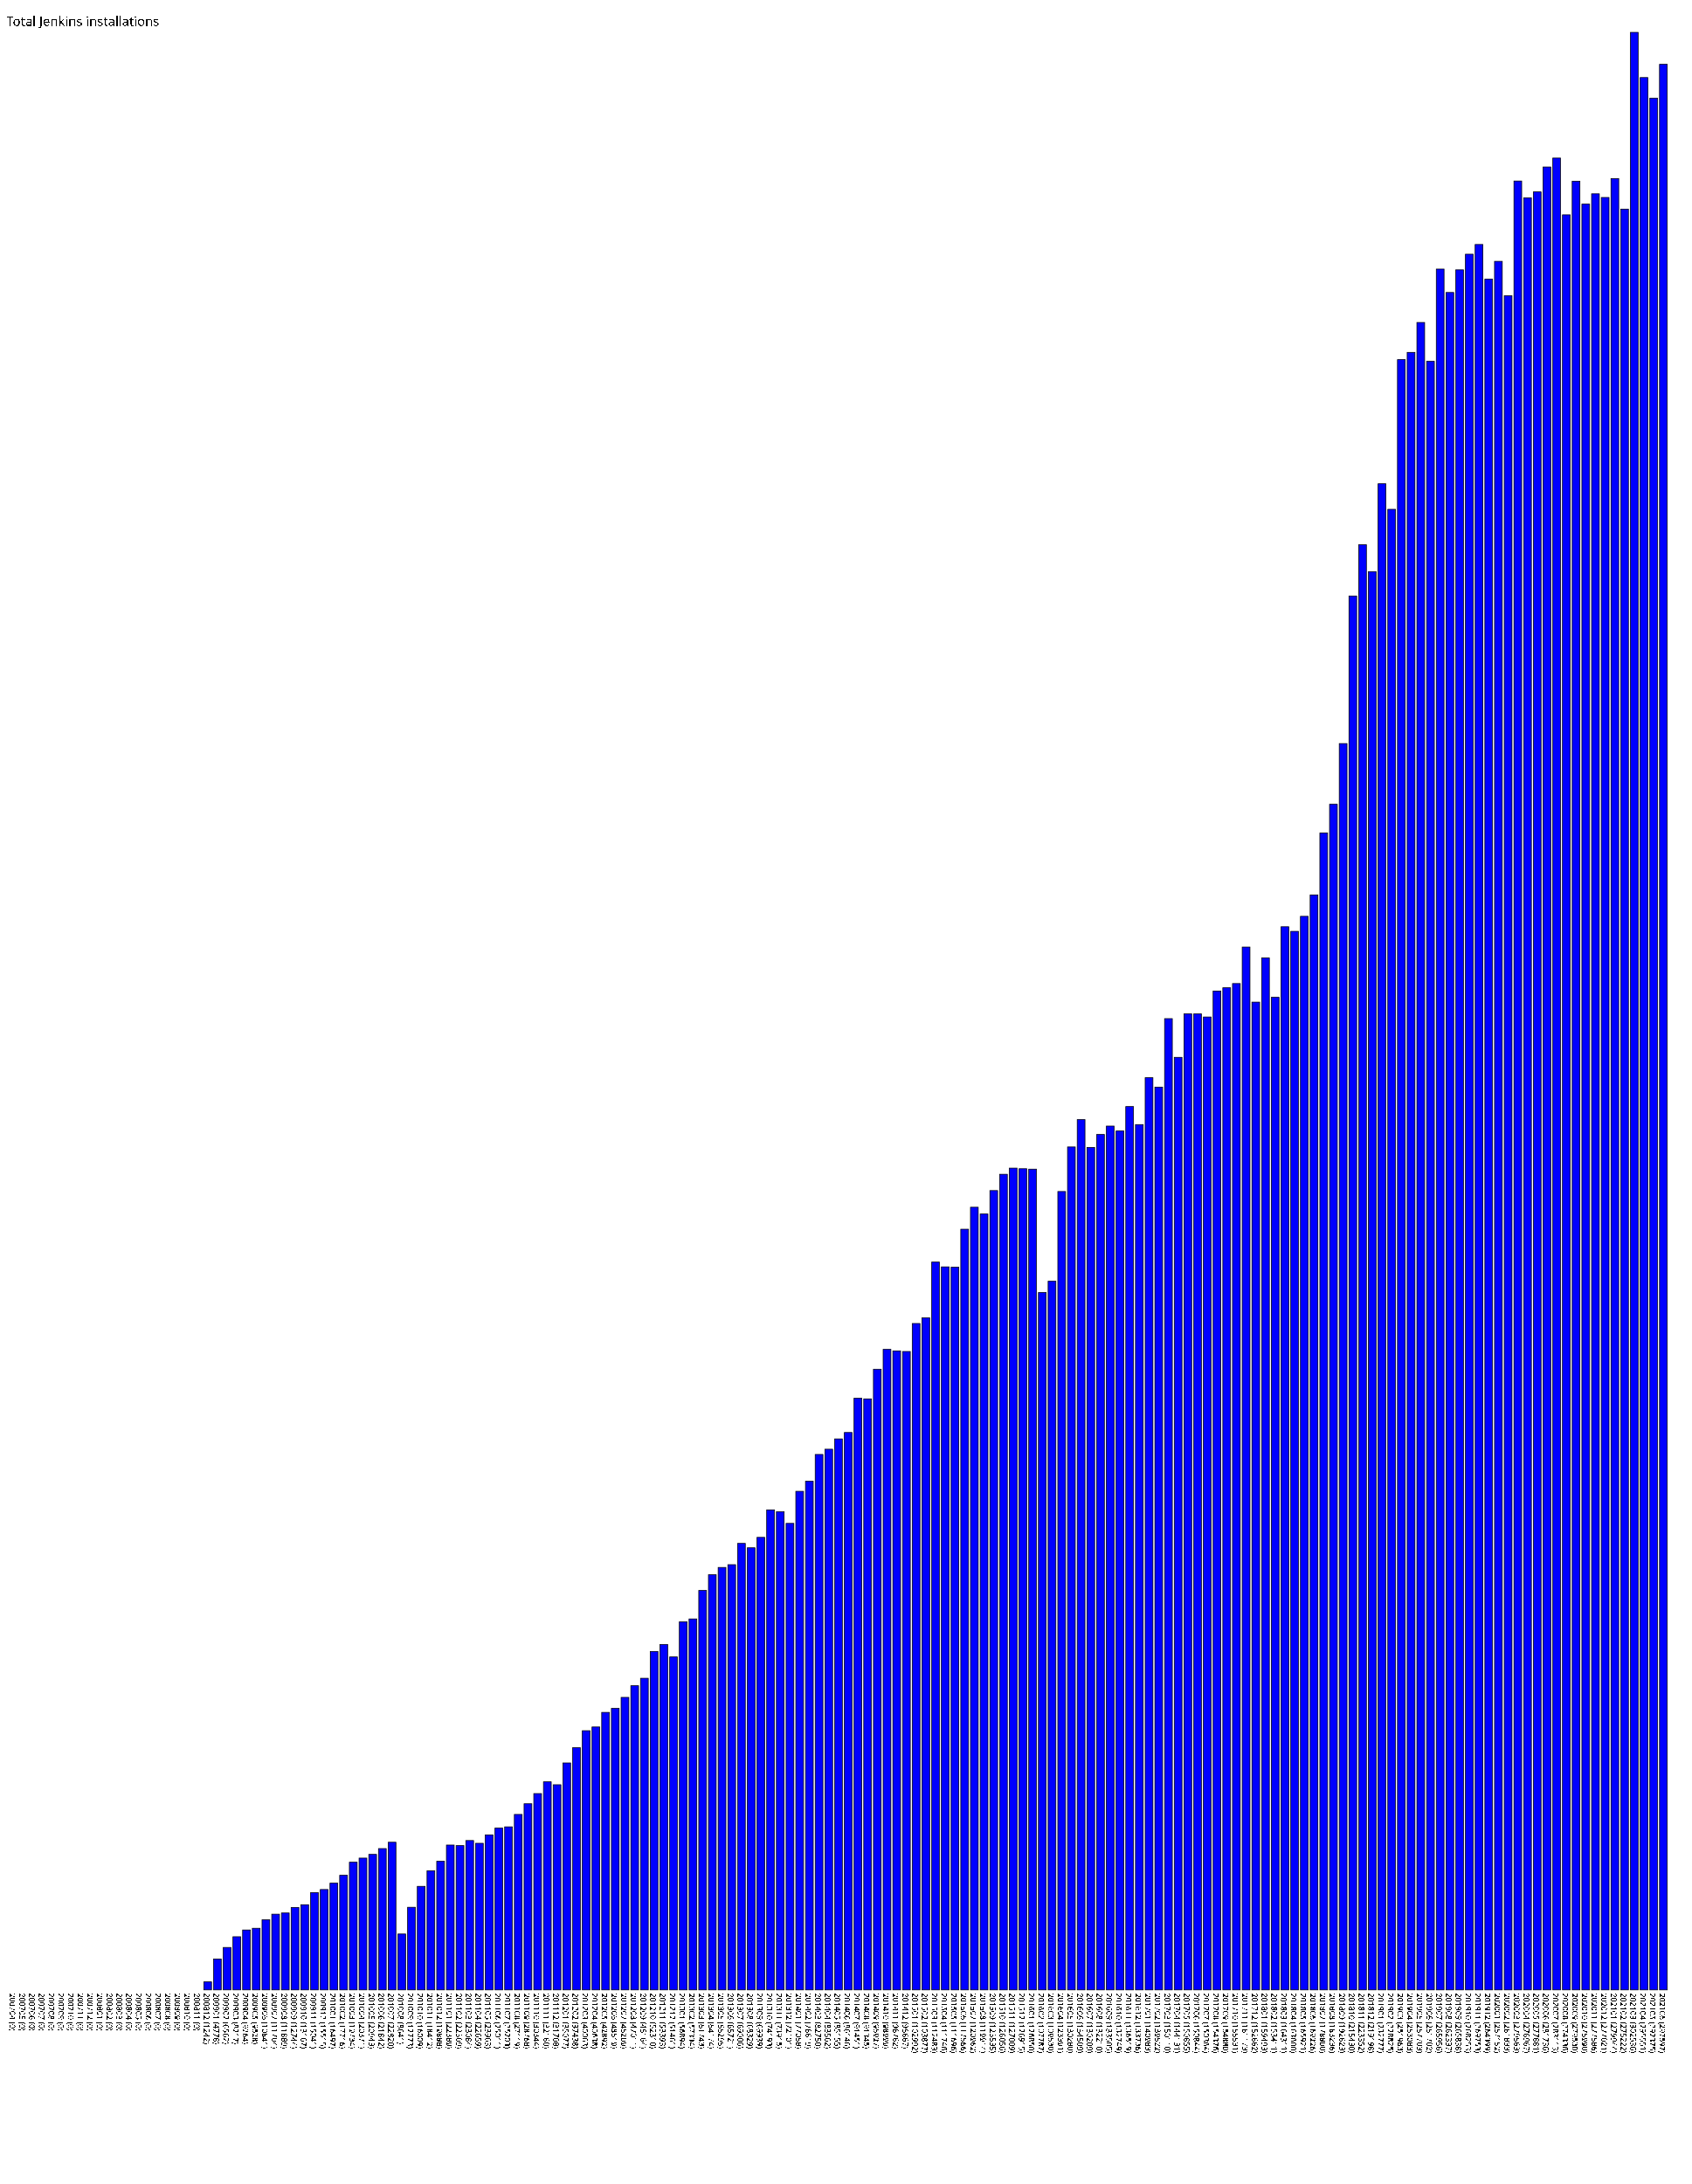
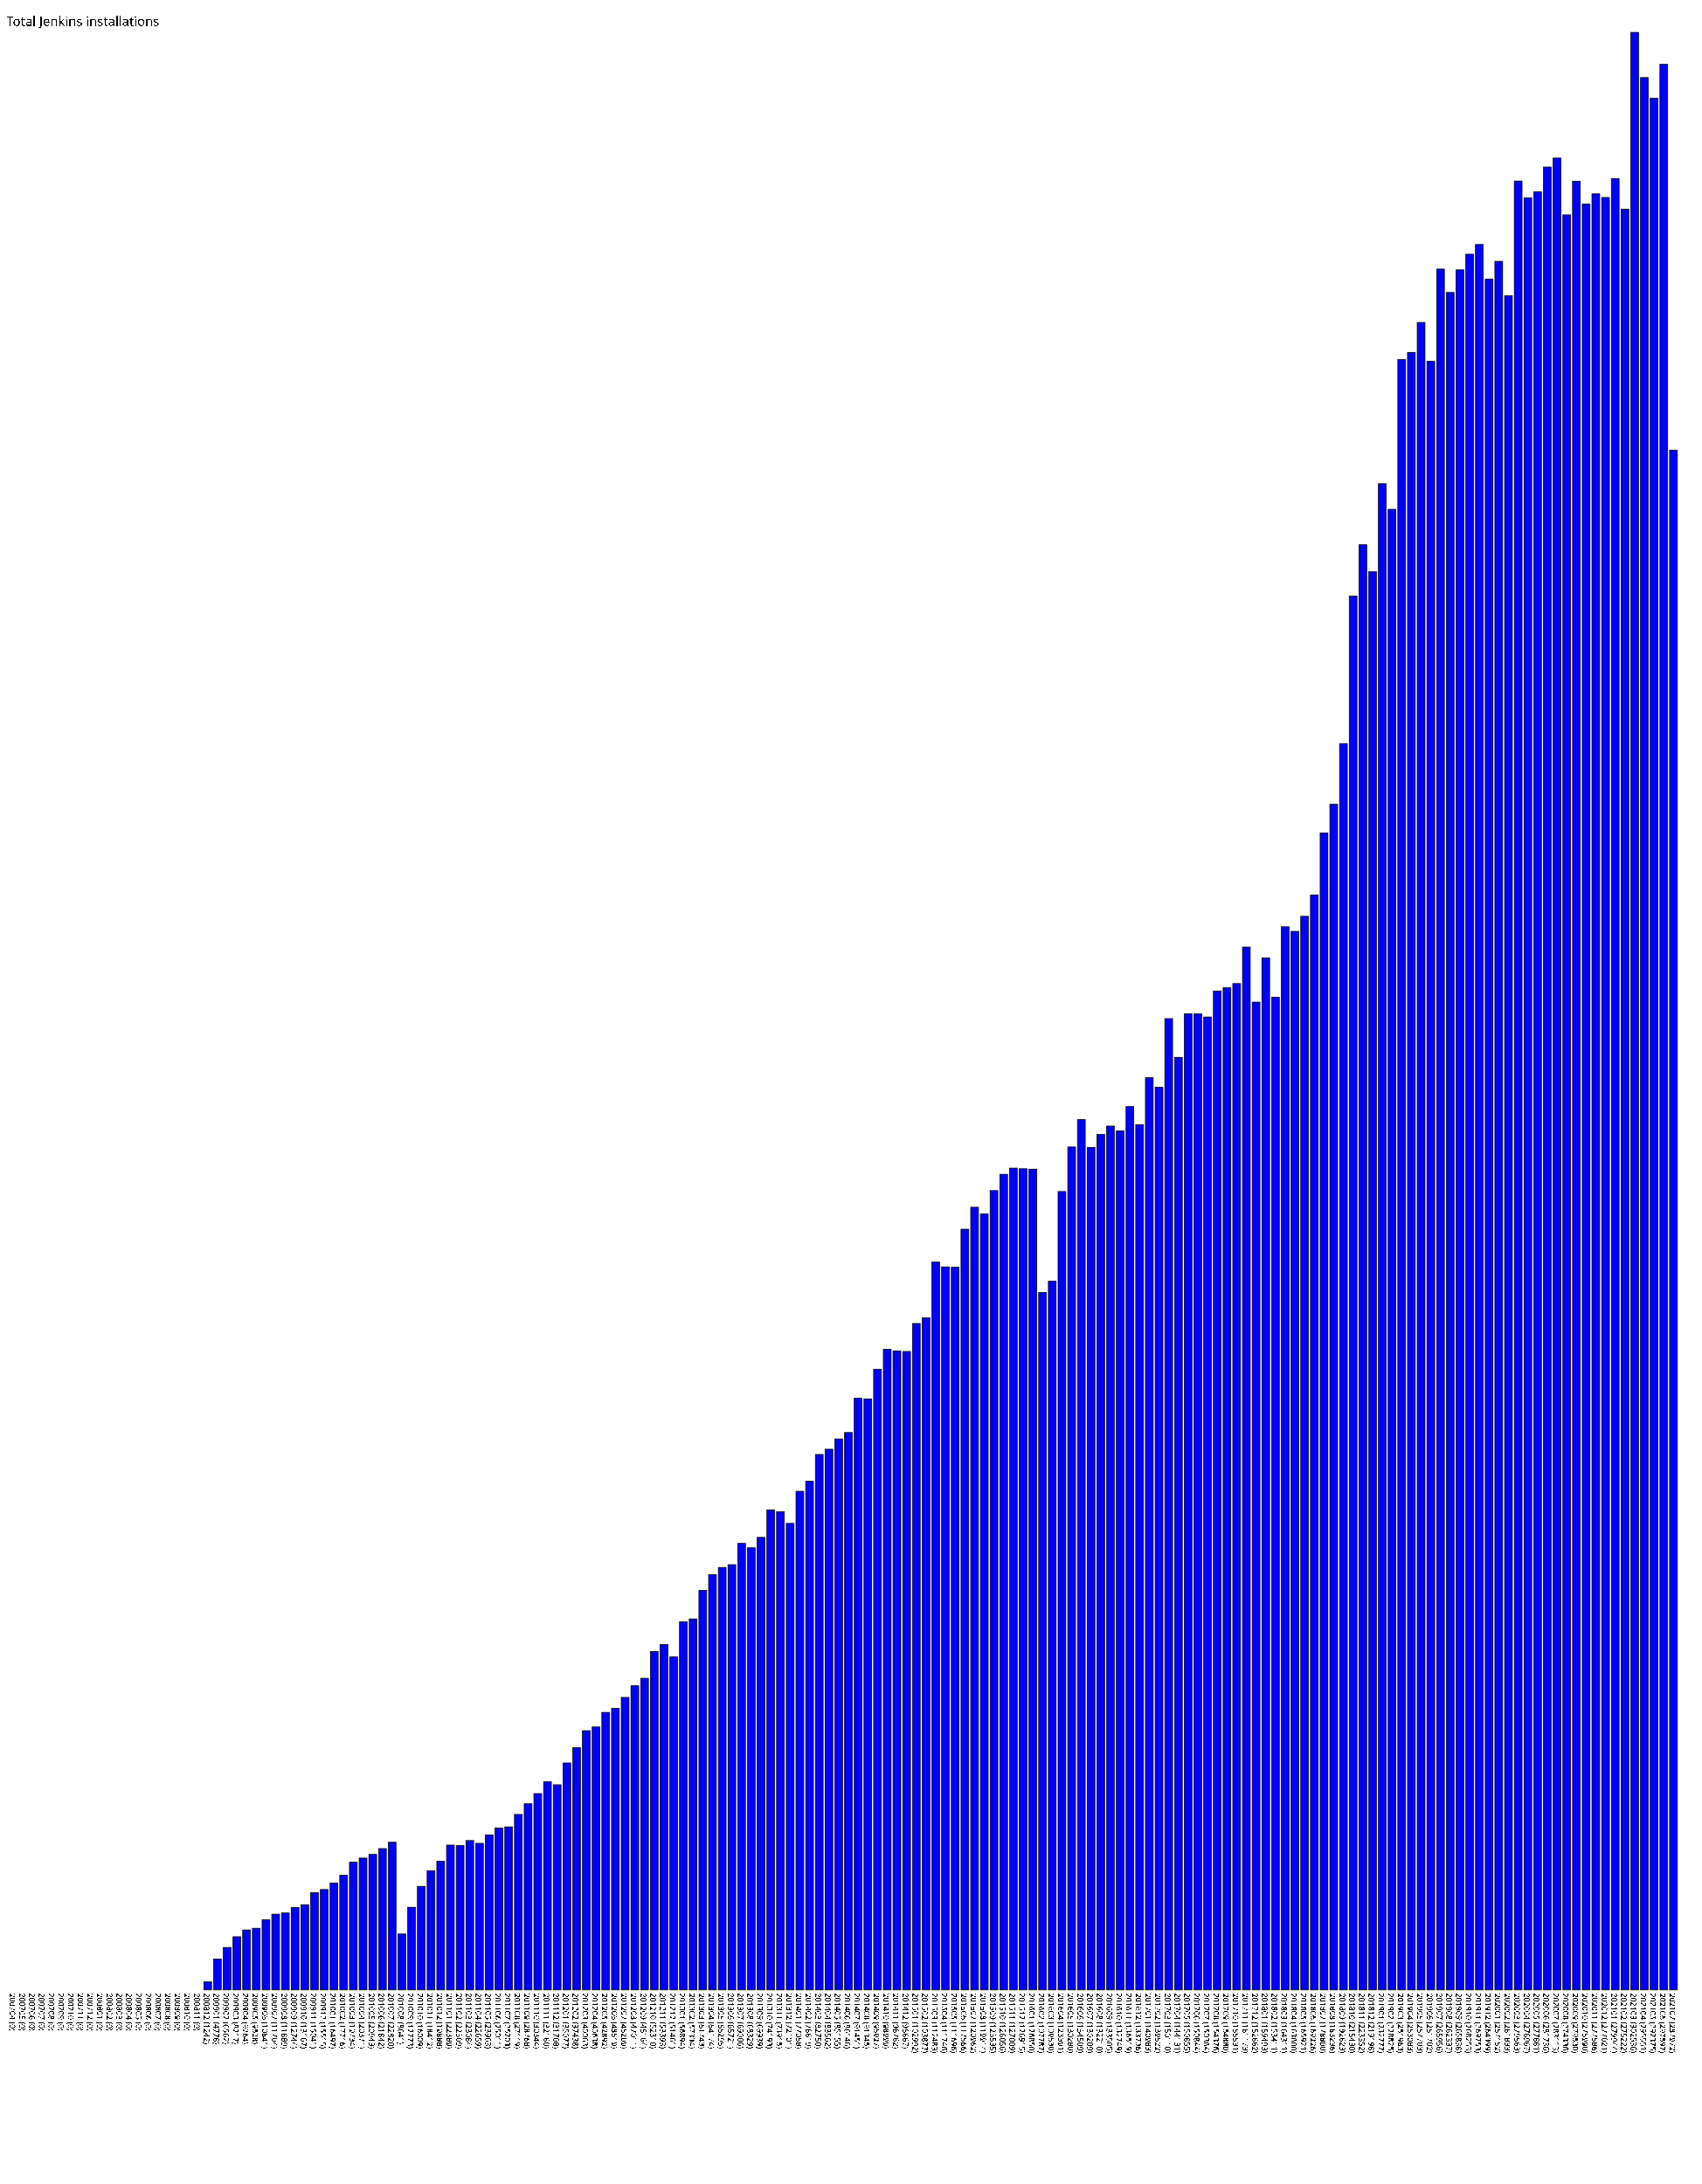
- <svg xmlns="http://www.w3.org/2000/svg" version="1.1" preserveAspectRatio="xMidYMid meet" viewBox="0 0 2615 3375.36">
+ <svg xmlns="http://www.w3.org/2000/svg" version="1.1" preserveAspectRatio="xMidYMid meet" viewBox="0 0 2630 3375.36">
  <rect fill="blue" height="0" stroke="black" width="12" x="15" y="3075.36" />
  <text x="15" y="3080.36" font-family="Tahoma" font-size="12" transform="rotate(90 15,3080.36)" text-rendering="optimizeSpeed" fill="#000000;">200704 (0)</text>
  <rect fill="blue" height="0" stroke="black" width="12" x="30" y="3075.36" />
  <text x="30" y="3080.36" font-family="Tahoma" font-size="12" transform="rotate(90 30,3080.36)" text-rendering="optimizeSpeed" fill="#000000;">200705 (0)</text>
  <rect fill="blue" height="0" stroke="black" width="12" x="45" y="3075.36" />
  <text x="45" y="3080.36" font-family="Tahoma" font-size="12" transform="rotate(90 45,3080.36)" text-rendering="optimizeSpeed" fill="#000000;">200706 (0)</text>
  <rect fill="blue" height="0" stroke="black" width="12" x="60" y="3075.36" />
  <text x="60" y="3080.36" font-family="Tahoma" font-size="12" transform="rotate(90 60,3080.36)" text-rendering="optimizeSpeed" fill="#000000;">200707 (0)</text>
  <rect fill="blue" height="0" stroke="black" width="12" x="75" y="3075.36" />
  <text x="75" y="3080.36" font-family="Tahoma" font-size="12" transform="rotate(90 75,3080.36)" text-rendering="optimizeSpeed" fill="#000000;">200708 (0)</text>
  <rect fill="blue" height="0" stroke="black" width="12" x="90" y="3075.36" />
  <text x="90" y="3080.36" font-family="Tahoma" font-size="12" transform="rotate(90 90,3080.36)" text-rendering="optimizeSpeed" fill="#000000;">200709 (0)</text>
  <rect fill="blue" height="0" stroke="black" width="12" x="105" y="3075.36" />
  <text x="105" y="3080.36" font-family="Tahoma" font-size="12" transform="rotate(90 105,3080.36)" text-rendering="optimizeSpeed" fill="#000000;">200710 (0)</text>
  <rect fill="blue" height="0" stroke="black" width="12" x="120" y="3075.36" />
  <text x="120" y="3080.36" font-family="Tahoma" font-size="12" transform="rotate(90 120,3080.36)" text-rendering="optimizeSpeed" fill="#000000;">200711 (0)</text>
  <rect fill="blue" height="0" stroke="black" width="12" x="135" y="3075.36" />
  <text x="135" y="3080.36" font-family="Tahoma" font-size="12" transform="rotate(90 135,3080.36)" text-rendering="optimizeSpeed" fill="#000000;">200712 (0)</text>
  <rect fill="blue" height="0" stroke="black" width="12" x="150" y="3075.36" />
  <text x="150" y="3080.36" font-family="Tahoma" font-size="12" transform="rotate(90 150,3080.36)" text-rendering="optimizeSpeed" fill="#000000;">200801 (0)</text>
  <rect fill="blue" height="0" stroke="black" width="12" x="165" y="3075.36" />
  <text x="165" y="3080.36" font-family="Tahoma" font-size="12" transform="rotate(90 165,3080.36)" text-rendering="optimizeSpeed" fill="#000000;">200802 (0)</text>
  <rect fill="blue" height="0" stroke="black" width="12" x="180" y="3075.36" />
  <text x="180" y="3080.36" font-family="Tahoma" font-size="12" transform="rotate(90 180,3080.36)" text-rendering="optimizeSpeed" fill="#000000;">200803 (0)</text>
  <rect fill="blue" height="0" stroke="black" width="12" x="195" y="3075.36" />
  <text x="195" y="3080.36" font-family="Tahoma" font-size="12" transform="rotate(90 195,3080.36)" text-rendering="optimizeSpeed" fill="#000000;">200804 (0)</text>
  <rect fill="blue" height="0" stroke="black" width="12" x="210" y="3075.36" />
  <text x="210" y="3080.36" font-family="Tahoma" font-size="12" transform="rotate(90 210,3080.36)" text-rendering="optimizeSpeed" fill="#000000;">200805 (0)</text>
  <rect fill="blue" height="0" stroke="black" width="12" x="225" y="3075.36" />
  <text x="225" y="3080.36" font-family="Tahoma" font-size="12" transform="rotate(90 225,3080.36)" text-rendering="optimizeSpeed" fill="#000000;">200806 (0)</text>
  <rect fill="blue" height="0" stroke="black" width="12" x="240" y="3075.36" />
  <text x="240" y="3080.36" font-family="Tahoma" font-size="12" transform="rotate(90 240,3080.36)" text-rendering="optimizeSpeed" fill="#000000;">200807 (0)</text>
  <rect fill="blue" height="0" stroke="black" width="12" x="255" y="3075.36" />
  <text x="255" y="3080.36" font-family="Tahoma" font-size="12" transform="rotate(90 255,3080.36)" text-rendering="optimizeSpeed" fill="#000000;">200808 (0)</text>
  <rect fill="blue" height="0" stroke="black" width="12" x="270" y="3075.36" />
  <text x="270" y="3080.36" font-family="Tahoma" font-size="12" transform="rotate(90 270,3080.36)" text-rendering="optimizeSpeed" fill="#000000;">200809 (0)</text>
  <rect fill="blue" height="0" stroke="black" width="12" x="285" y="3075.36" />
  <text x="285" y="3080.36" font-family="Tahoma" font-size="12" transform="rotate(90 285,3080.36)" text-rendering="optimizeSpeed" fill="#000000;">200810 (0)</text>
  <rect fill="blue" height="0" stroke="black" width="12" x="300" y="3075.36" />
  <text x="300" y="3080.36" font-family="Tahoma" font-size="12" transform="rotate(90 300,3080.36)" text-rendering="optimizeSpeed" fill="#000000;">200811 (0)</text>
  <rect fill="blue" height="12.42" stroke="black" width="12" x="315" y="3062.94" />
  <text x="315" y="3080.36" font-family="Tahoma" font-size="12" transform="rotate(90 315,3080.36)" text-rendering="optimizeSpeed" fill="#000000;">200812 (1242)</text>
  <rect fill="blue" height="47.78" stroke="black" width="12" x="330" y="3027.58" />
  <text x="330" y="3080.36" font-family="Tahoma" font-size="12" transform="rotate(90 330,3080.36)" text-rendering="optimizeSpeed" fill="#000000;">200901 (4778)</text>
  <rect fill="blue" height="65.62" stroke="black" width="12" x="345" y="3009.74" />
  <text x="345" y="3080.36" font-family="Tahoma" font-size="12" transform="rotate(90 345,3080.36)" text-rendering="optimizeSpeed" fill="#000000;">200902 (6562)</text>
  <rect fill="blue" height="82.17" stroke="black" width="12" x="360" y="2993.19" />
  <text x="360" y="3080.36" font-family="Tahoma" font-size="12" transform="rotate(90 360,3080.36)" text-rendering="optimizeSpeed" fill="#000000;">200903 (8217)</text>
  <rect fill="blue" height="92.64" stroke="black" width="12" x="375" y="2982.72" />
  <text x="375" y="3080.36" font-family="Tahoma" font-size="12" transform="rotate(90 375,3080.36)" text-rendering="optimizeSpeed" fill="#000000;">200904 (9264)</text>
  <rect fill="blue" height="95.28" stroke="black" width="12" x="390" y="2980.08" />
  <text x="390" y="3080.36" font-family="Tahoma" font-size="12" transform="rotate(90 390,3080.36)" text-rendering="optimizeSpeed" fill="#000000;">200905 (9528)</text>
  <rect fill="blue" height="108.41" stroke="black" width="12" x="405" y="2966.95" />
  <text x="405" y="3080.36" font-family="Tahoma" font-size="12" transform="rotate(90 405,3080.36)" text-rendering="optimizeSpeed" fill="#000000;">200906 (10841)</text>
  <rect fill="blue" height="117.04" stroke="black" width="12" x="420" y="2958.32" />
  <text x="420" y="3080.36" font-family="Tahoma" font-size="12" transform="rotate(90 420,3080.36)" text-rendering="optimizeSpeed" fill="#000000;">200907 (11704)</text>
  <rect fill="blue" height="118.89" stroke="black" width="12" x="435" y="2956.47" />
  <text x="435" y="3080.36" font-family="Tahoma" font-size="12" transform="rotate(90 435,3080.36)" text-rendering="optimizeSpeed" fill="#000000;">200908 (11889)</text>
  <rect fill="blue" height="127.44" stroke="black" width="12" x="450" y="2947.92" />
  <text x="450" y="3080.36" font-family="Tahoma" font-size="12" transform="rotate(90 450,3080.36)" text-rendering="optimizeSpeed" fill="#000000;">200909 (12744)</text>
  <rect fill="blue" height="131.67" stroke="black" width="12" x="465" y="2943.69" />
  <text x="465" y="3080.36" font-family="Tahoma" font-size="12" transform="rotate(90 465,3080.36)" text-rendering="optimizeSpeed" fill="#000000;">200910 (13167)</text>
  <rect fill="blue" height="150.41" stroke="black" width="12" x="480" y="2924.95" />
  <text x="480" y="3080.36" font-family="Tahoma" font-size="12" transform="rotate(90 480,3080.36)" text-rendering="optimizeSpeed" fill="#000000;">200911 (15041)</text>
  <rect fill="blue" height="155.15" stroke="black" width="12" x="495" y="2920.21" />
  <text x="495" y="3080.36" font-family="Tahoma" font-size="12" transform="rotate(90 495,3080.36)" text-rendering="optimizeSpeed" fill="#000000;">200912 (15515)</text>
  <rect fill="blue" height="164.97" stroke="black" width="12" x="510" y="2910.39" />
  <text x="510" y="3080.36" font-family="Tahoma" font-size="12" transform="rotate(90 510,3080.36)" text-rendering="optimizeSpeed" fill="#000000;">201001 (16497)</text>
  <rect fill="blue" height="177.16" stroke="black" width="12" x="525" y="2898.20" />
  <text x="525" y="3080.36" font-family="Tahoma" font-size="12" transform="rotate(90 525,3080.36)" text-rendering="optimizeSpeed" fill="#000000;">201002 (17716)</text>
  <rect fill="blue" height="197.34" stroke="black" width="12" x="540" y="2878.02" />
  <text x="540" y="3080.36" font-family="Tahoma" font-size="12" transform="rotate(90 540,3080.36)" text-rendering="optimizeSpeed" fill="#000000;">201003 (19734)</text>
  <rect fill="blue" height="203.71" stroke="black" width="12" x="555" y="2871.65" />
  <text x="555" y="3080.36" font-family="Tahoma" font-size="12" transform="rotate(90 555,3080.36)" text-rendering="optimizeSpeed" fill="#000000;">201004 (20371)</text>
  <rect fill="blue" height="209.43" stroke="black" width="12" x="570" y="2865.93" />
  <text x="570" y="3080.36" font-family="Tahoma" font-size="12" transform="rotate(90 570,3080.36)" text-rendering="optimizeSpeed" fill="#000000;">201005 (20943)</text>
  <rect fill="blue" height="218.42" stroke="black" width="12" x="585" y="2856.94" />
  <text x="585" y="3080.36" font-family="Tahoma" font-size="12" transform="rotate(90 585,3080.36)" text-rendering="optimizeSpeed" fill="#000000;">201006 (21842)</text>
  <rect fill="blue" height="228.2" stroke="black" width="12" x="600" y="2847.16" />
  <text x="600" y="3080.36" font-family="Tahoma" font-size="12" transform="rotate(90 600,3080.36)" text-rendering="optimizeSpeed" fill="#000000;">201007 (22820)</text>
  <rect fill="blue" height="86.41" stroke="black" width="12" x="615" y="2988.95" />
  <text x="615" y="3080.36" font-family="Tahoma" font-size="12" transform="rotate(90 615,3080.36)" text-rendering="optimizeSpeed" fill="#000000;">201008 (8641)</text>
  <rect fill="blue" height="127.73" stroke="black" width="12" x="630" y="2947.63" />
  <text x="630" y="3080.36" font-family="Tahoma" font-size="12" transform="rotate(90 630,3080.36)" text-rendering="optimizeSpeed" fill="#000000;">201009 (12773)</text>
  <rect fill="blue" height="160.09" stroke="black" width="12" x="645" y="2915.27" />
  <text x="645" y="3080.36" font-family="Tahoma" font-size="12" transform="rotate(90 645,3080.36)" text-rendering="optimizeSpeed" fill="#000000;">201010 (16009)</text>
  <rect fill="blue" height="184.12" stroke="black" width="12" x="660" y="2891.24" />
  <text x="660" y="3080.36" font-family="Tahoma" font-size="12" transform="rotate(90 660,3080.36)" text-rendering="optimizeSpeed" fill="#000000;">201011 (18412)</text>
  <rect fill="blue" height="198.88" stroke="black" width="12" x="675" y="2876.48" />
  <text x="675" y="3080.36" font-family="Tahoma" font-size="12" transform="rotate(90 675,3080.36)" text-rendering="optimizeSpeed" fill="#000000;">201012 (19888)</text>
  <rect fill="blue" height="223.89" stroke="black" width="12" x="690" y="2851.47" />
  <text x="690" y="3080.36" font-family="Tahoma" font-size="12" transform="rotate(90 690,3080.36)" text-rendering="optimizeSpeed" fill="#000000;">201101 (22389)</text>
  <rect fill="blue" height="223.09" stroke="black" width="12" x="705" y="2852.27" />
  <text x="705" y="3080.36" font-family="Tahoma" font-size="12" transform="rotate(90 705,3080.36)" text-rendering="optimizeSpeed" fill="#000000;">201102 (22309)</text>
  <rect fill="blue" height="230.84" stroke="black" width="12" x="720" y="2844.52" />
  <text x="720" y="3080.36" font-family="Tahoma" font-size="12" transform="rotate(90 720,3080.36)" text-rendering="optimizeSpeed" fill="#000000;">201103 (23084)</text>
  <rect fill="blue" height="226.59" stroke="black" width="12" x="735" y="2848.77" />
  <text x="735" y="3080.36" font-family="Tahoma" font-size="12" transform="rotate(90 735,3080.36)" text-rendering="optimizeSpeed" fill="#000000;">201104 (22659)</text>
  <rect fill="blue" height="239.63" stroke="black" width="12" x="750" y="2835.73" />
  <text x="750" y="3080.36" font-family="Tahoma" font-size="12" transform="rotate(90 750,3080.36)" text-rendering="optimizeSpeed" fill="#000000;">201105 (23963)</text>
  <rect fill="blue" height="250.11" stroke="black" width="12" x="765" y="2825.25" />
  <text x="765" y="3080.36" font-family="Tahoma" font-size="12" transform="rotate(90 765,3080.36)" text-rendering="optimizeSpeed" fill="#000000;">201106 (25011)</text>
  <rect fill="blue" height="252.03" stroke="black" width="12" x="780" y="2823.33" />
  <text x="780" y="3080.36" font-family="Tahoma" font-size="12" transform="rotate(90 780,3080.36)" text-rendering="optimizeSpeed" fill="#000000;">201107 (25203)</text>
  <rect fill="blue" height="271.19" stroke="black" width="12" x="795" y="2804.17" />
  <text x="795" y="3080.36" font-family="Tahoma" font-size="12" transform="rotate(90 795,3080.36)" text-rendering="optimizeSpeed" fill="#000000;">201108 (27119)</text>
  <rect fill="blue" height="287.68" stroke="black" width="12" x="810" y="2787.68" />
  <text x="810" y="3080.36" font-family="Tahoma" font-size="12" transform="rotate(90 810,3080.36)" text-rendering="optimizeSpeed" fill="#000000;">201109 (28768)</text>
  <rect fill="blue" height="303.44" stroke="black" width="12" x="825" y="2771.92" />
  <text x="825" y="3080.36" font-family="Tahoma" font-size="12" transform="rotate(90 825,3080.36)" text-rendering="optimizeSpeed" fill="#000000;">201110 (30344)</text>
  <rect fill="blue" height="321.6" stroke="black" width="12" x="840" y="2753.76" />
  <text x="840" y="3080.36" font-family="Tahoma" font-size="12" transform="rotate(90 840,3080.36)" text-rendering="optimizeSpeed" fill="#000000;">201111 (32160)</text>
  <rect fill="blue" height="317.08" stroke="black" width="12" x="855" y="2758.28" />
  <text x="855" y="3080.36" font-family="Tahoma" font-size="12" transform="rotate(90 855,3080.36)" text-rendering="optimizeSpeed" fill="#000000;">201112 (31708)</text>
  <rect fill="blue" height="350.77" stroke="black" width="12" x="870" y="2724.59" />
  <text x="870" y="3080.36" font-family="Tahoma" font-size="12" transform="rotate(90 870,3080.36)" text-rendering="optimizeSpeed" fill="#000000;">201201 (35077)</text>
  <rect fill="blue" height="374.38" stroke="black" width="12" x="885" y="2700.98" />
  <text x="885" y="3080.36" font-family="Tahoma" font-size="12" transform="rotate(90 885,3080.36)" text-rendering="optimizeSpeed" fill="#000000;">201202 (37438)</text>
  <rect fill="blue" height="400.63" stroke="black" width="12" x="900" y="2674.73" />
  <text x="900" y="3080.36" font-family="Tahoma" font-size="12" transform="rotate(90 900,3080.36)" text-rendering="optimizeSpeed" fill="#000000;">201203 (40063)</text>
  <rect fill="blue" height="406.38" stroke="black" width="12" x="915" y="2668.98" />
  <text x="915" y="3080.36" font-family="Tahoma" font-size="12" transform="rotate(90 915,3080.36)" text-rendering="optimizeSpeed" fill="#000000;">201204 (40638)</text>
  <rect fill="blue" height="428.92" stroke="black" width="12" x="930" y="2646.44" />
  <text x="930" y="3080.36" font-family="Tahoma" font-size="12" transform="rotate(90 930,3080.36)" text-rendering="optimizeSpeed" fill="#000000;">201205 (42892)</text>
  <rect fill="blue" height="435.19" stroke="black" width="12" x="945" y="2640.17" />
  <text x="945" y="3080.36" font-family="Tahoma" font-size="12" transform="rotate(90 945,3080.36)" text-rendering="optimizeSpeed" fill="#000000;">201206 (43519)</text>
  <rect fill="blue" height="452.09" stroke="black" width="12" x="960" y="2623.27" />
  <text x="960" y="3080.36" font-family="Tahoma" font-size="12" transform="rotate(90 960,3080.36)" text-rendering="optimizeSpeed" fill="#000000;">201207 (45209)</text>
  <rect fill="blue" height="470.11" stroke="black" width="12" x="975" y="2605.25" />
  <text x="975" y="3080.36" font-family="Tahoma" font-size="12" transform="rotate(90 975,3080.36)" text-rendering="optimizeSpeed" fill="#000000;">201208 (47011)</text>
  <rect fill="blue" height="481.64" stroke="black" width="12" x="990" y="2593.72" />
  <text x="990" y="3080.36" font-family="Tahoma" font-size="12" transform="rotate(90 990,3080.36)" text-rendering="optimizeSpeed" fill="#000000;">201209 (48164)</text>
  <rect fill="blue" height="523.1" stroke="black" width="12" x="1005" y="2552.26" />
  <text x="1005" y="3080.36" font-family="Tahoma" font-size="12" transform="rotate(90 1005,3080.36)" text-rendering="optimizeSpeed" fill="#000000;">201210 (52310)</text>
  <rect fill="blue" height="533.93" stroke="black" width="12" x="1020" y="2541.43" />
  <text x="1020" y="3080.36" font-family="Tahoma" font-size="12" transform="rotate(90 1020,3080.36)" text-rendering="optimizeSpeed" fill="#000000;">201211 (53393)</text>
  <rect fill="blue" height="514.61" stroke="black" width="12" x="1035" y="2560.75" />
  <text x="1035" y="3080.36" font-family="Tahoma" font-size="12" transform="rotate(90 1035,3080.36)" text-rendering="optimizeSpeed" fill="#000000;">201212 (51461)</text>
  <rect fill="blue" height="568.94" stroke="black" width="12" x="1050" y="2506.42" />
  <text x="1050" y="3080.36" font-family="Tahoma" font-size="12" transform="rotate(90 1050,3080.36)" text-rendering="optimizeSpeed" fill="#000000;">201301 (56894)</text>
  <rect fill="blue" height="573.34" stroke="black" width="12" x="1065" y="2502.02" />
  <text x="1065" y="3080.36" font-family="Tahoma" font-size="12" transform="rotate(90 1065,3080.36)" text-rendering="optimizeSpeed" fill="#000000;">201302 (57334)</text>
  <rect fill="blue" height="617.43" stroke="black" width="12" x="1080" y="2457.93" />
  <text x="1080" y="3080.36" font-family="Tahoma" font-size="12" transform="rotate(90 1080,3080.36)" text-rendering="optimizeSpeed" fill="#000000;">201303 (61743)</text>
  <rect fill="blue" height="641.74" stroke="black" width="12" x="1095" y="2433.62" />
  <text x="1095" y="3080.36" font-family="Tahoma" font-size="12" transform="rotate(90 1095,3080.36)" text-rendering="optimizeSpeed" fill="#000000;">201304 (64174)</text>
  <rect fill="blue" height="652.95" stroke="black" width="12" x="1110" y="2422.41" />
  <text x="1110" y="3080.36" font-family="Tahoma" font-size="12" transform="rotate(90 1110,3080.36)" text-rendering="optimizeSpeed" fill="#000000;">201305 (65295)</text>
  <rect fill="blue" height="657.21" stroke="black" width="12" x="1125" y="2418.15" />
  <text x="1125" y="3080.36" font-family="Tahoma" font-size="12" transform="rotate(90 1125,3080.36)" text-rendering="optimizeSpeed" fill="#000000;">201306 (65721)</text>
  <rect fill="blue" height="690.06" stroke="black" width="12" x="1140" y="2385.30" />
  <text x="1140" y="3080.36" font-family="Tahoma" font-size="12" transform="rotate(90 1140,3080.36)" text-rendering="optimizeSpeed" fill="#000000;">201307 (69006)</text>
  <rect fill="blue" height="683.29" stroke="black" width="12" x="1155" y="2392.07" />
  <text x="1155" y="3080.36" font-family="Tahoma" font-size="12" transform="rotate(90 1155,3080.36)" text-rendering="optimizeSpeed" fill="#000000;">201308 (68329)</text>
  <rect fill="blue" height="699.39" stroke="black" width="12" x="1170" y="2375.97" />
  <text x="1170" y="3080.36" font-family="Tahoma" font-size="12" transform="rotate(90 1170,3080.36)" text-rendering="optimizeSpeed" fill="#000000;">201309 (69939)</text>
  <rect fill="blue" height="741.93" stroke="black" width="12" x="1185" y="2333.43" />
  <text x="1185" y="3080.36" font-family="Tahoma" font-size="12" transform="rotate(90 1185,3080.36)" text-rendering="optimizeSpeed" fill="#000000;">201310 (74193)</text>
  <rect fill="blue" height="739.15" stroke="black" width="12" x="1200" y="2336.21" />
  <text x="1200" y="3080.36" font-family="Tahoma" font-size="12" transform="rotate(90 1200,3080.36)" text-rendering="optimizeSpeed" fill="#000000;">201311 (73915)</text>
  <rect fill="blue" height="721.01" stroke="black" width="12" x="1215" y="2354.35" />
  <text x="1215" y="3080.36" font-family="Tahoma" font-size="12" transform="rotate(90 1215,3080.36)" text-rendering="optimizeSpeed" fill="#000000;">201312 (72101)</text>
  <rect fill="blue" height="770.58" stroke="black" width="12" x="1230" y="2304.78" />
  <text x="1230" y="3080.36" font-family="Tahoma" font-size="12" transform="rotate(90 1230,3080.36)" text-rendering="optimizeSpeed" fill="#000000;">201401 (77058)</text>
  <rect fill="blue" height="786.19" stroke="black" width="12" x="1245" y="2289.17" />
  <text x="1245" y="3080.36" font-family="Tahoma" font-size="12" transform="rotate(90 1245,3080.36)" text-rendering="optimizeSpeed" fill="#000000;">201402 (78619)</text>
  <rect fill="blue" height="827.5" stroke="black" width="12" x="1260" y="2247.86" />
  <text x="1260" y="3080.36" font-family="Tahoma" font-size="12" transform="rotate(90 1260,3080.36)" text-rendering="optimizeSpeed" fill="#000000;">201403 (82750)</text>
  <rect fill="blue" height="835.62" stroke="black" width="12" x="1275" y="2239.74" />
  <text x="1275" y="3080.36" font-family="Tahoma" font-size="12" transform="rotate(90 1275,3080.36)" text-rendering="optimizeSpeed" fill="#000000;">201404 (83562)</text>
  <rect fill="blue" height="851.55" stroke="black" width="12" x="1290" y="2223.81" />
  <text x="1290" y="3080.36" font-family="Tahoma" font-size="12" transform="rotate(90 1290,3080.36)" text-rendering="optimizeSpeed" fill="#000000;">201405 (85155)</text>
  <rect fill="blue" height="861.46" stroke="black" width="12" x="1305" y="2213.90" />
  <text x="1305" y="3080.36" font-family="Tahoma" font-size="12" transform="rotate(90 1305,3080.36)" text-rendering="optimizeSpeed" fill="#000000;">201406 (86146)</text>
  <rect fill="blue" height="914.51" stroke="black" width="12" x="1320" y="2160.85" />
  <text x="1320" y="3080.36" font-family="Tahoma" font-size="12" transform="rotate(90 1320,3080.36)" text-rendering="optimizeSpeed" fill="#000000;">201407 (91451)</text>
  <rect fill="blue" height="913.45" stroke="black" width="12" x="1335" y="2161.91" />
  <text x="1335" y="3080.36" font-family="Tahoma" font-size="12" transform="rotate(90 1335,3080.36)" text-rendering="optimizeSpeed" fill="#000000;">201408 (91345)</text>
  <rect fill="blue" height="959.27" stroke="black" width="12" x="1350" y="2116.09" />
  <text x="1350" y="3080.36" font-family="Tahoma" font-size="12" transform="rotate(90 1350,3080.36)" text-rendering="optimizeSpeed" fill="#000000;">201409 (95927)</text>
  <rect fill="blue" height="989.99" stroke="black" width="12" x="1365" y="2085.37" />
  <text x="1365" y="3080.36" font-family="Tahoma" font-size="12" transform="rotate(90 1365,3080.36)" text-rendering="optimizeSpeed" fill="#000000;">201410 (98999)</text>
  <rect fill="blue" height="987.62" stroke="black" width="12" x="1380" y="2087.74" />
  <text x="1380" y="3080.36" font-family="Tahoma" font-size="12" transform="rotate(90 1380,3080.36)" text-rendering="optimizeSpeed" fill="#000000;">201411 (98762)</text>
  <rect fill="blue" height="986.67" stroke="black" width="12" x="1395" y="2088.69" />
  <text x="1395" y="3080.36" font-family="Tahoma" font-size="12" transform="rotate(90 1395,3080.36)" text-rendering="optimizeSpeed" fill="#000000;">201412 (98667)</text>
  <rect fill="blue" height="1029.92" stroke="black" width="12" x="1410" y="2045.44" />
  <text x="1410" y="3080.36" font-family="Tahoma" font-size="12" transform="rotate(90 1410,3080.36)" text-rendering="optimizeSpeed" fill="#000000;">201501 (102992)</text>
  <rect fill="blue" height="1038.77" stroke="black" width="12" x="1425" y="2036.59" />
  <text x="1425" y="3080.36" font-family="Tahoma" font-size="12" transform="rotate(90 1425,3080.36)" text-rendering="optimizeSpeed" fill="#000000;">201502 (103877)</text>
  <rect fill="blue" height="1124.83" stroke="black" width="12" x="1440" y="1950.53" />
  <text x="1440" y="3080.36" font-family="Tahoma" font-size="12" transform="rotate(90 1440,3080.36)" text-rendering="optimizeSpeed" fill="#000000;">201503 (112483)</text>
  <rect fill="blue" height="1117.46" stroke="black" width="12" x="1455" y="1957.90" />
  <text x="1455" y="3080.36" font-family="Tahoma" font-size="12" transform="rotate(90 1455,3080.36)" text-rendering="optimizeSpeed" fill="#000000;">201504 (111746)</text>
  <rect fill="blue" height="1116.96" stroke="black" width="12" x="1470" y="1958.40" />
  <text x="1470" y="3080.36" font-family="Tahoma" font-size="12" transform="rotate(90 1470,3080.36)" text-rendering="optimizeSpeed" fill="#000000;">201505 (111696)</text>
  <rect fill="blue" height="1175.66" stroke="black" width="12" x="1485" y="1899.70" />
  <text x="1485" y="3080.36" font-family="Tahoma" font-size="12" transform="rotate(90 1485,3080.36)" text-rendering="optimizeSpeed" fill="#000000;">201506 (117566)</text>
  <rect fill="blue" height="1209.62" stroke="black" width="12" x="1500" y="1865.74" />
  <text x="1500" y="3080.36" font-family="Tahoma" font-size="12" transform="rotate(90 1500,3080.36)" text-rendering="optimizeSpeed" fill="#000000;">201507 (120962)</text>
  <rect fill="blue" height="1199.14" stroke="black" width="12" x="1515" y="1876.22" />
  <text x="1515" y="3080.36" font-family="Tahoma" font-size="12" transform="rotate(90 1515,3080.36)" text-rendering="optimizeSpeed" fill="#000000;">201508 (119914)</text>
  <rect fill="blue" height="1235.35" stroke="black" width="12" x="1530" y="1840.01" />
  <text x="1530" y="3080.36" font-family="Tahoma" font-size="12" transform="rotate(90 1530,3080.36)" text-rendering="optimizeSpeed" fill="#000000;">201509 (123535)</text>
  <rect fill="blue" height="1260.56" stroke="black" width="12" x="1545" y="1814.80" />
  <text x="1545" y="3080.36" font-family="Tahoma" font-size="12" transform="rotate(90 1545,3080.36)" text-rendering="optimizeSpeed" fill="#000000;">201510 (126056)</text>
  <rect fill="blue" height="1270.09" stroke="black" width="12" x="1560" y="1805.27" />
  <text x="1560" y="3080.36" font-family="Tahoma" font-size="12" transform="rotate(90 1560,3080.36)" text-rendering="optimizeSpeed" fill="#000000;">201511 (127009)</text>
  <rect fill="blue" height="1269.15" stroke="black" width="12" x="1575" y="1806.21" />
  <text x="1575" y="3080.36" font-family="Tahoma" font-size="12" transform="rotate(90 1575,3080.36)" text-rendering="optimizeSpeed" fill="#000000;">201512 (126915)</text>
  <rect fill="blue" height="1268.5" stroke="black" width="12" x="1590" y="1806.86" />
  <text x="1590" y="3080.36" font-family="Tahoma" font-size="12" transform="rotate(90 1590,3080.36)" text-rendering="optimizeSpeed" fill="#000000;">201601 (126850)</text>
  <rect fill="blue" height="1077.87" stroke="black" width="12" x="1605" y="1997.49" />
  <text x="1605" y="3080.36" font-family="Tahoma" font-size="12" transform="rotate(90 1605,3080.36)" text-rendering="optimizeSpeed" fill="#000000;">201602 (107787)</text>
  <rect fill="blue" height="1095.3" stroke="black" width="12" x="1620" y="1980.06" />
  <text x="1620" y="3080.36" font-family="Tahoma" font-size="12" transform="rotate(90 1620,3080.36)" text-rendering="optimizeSpeed" fill="#000000;">201603 (109530)</text>
  <rect fill="blue" height="1233.91" stroke="black" width="12" x="1635" y="1841.45" />
  <text x="1635" y="3080.36" font-family="Tahoma" font-size="12" transform="rotate(90 1635,3080.36)" text-rendering="optimizeSpeed" fill="#000000;">201604 (123391)</text>
  <rect fill="blue" height="1302.8" stroke="black" width="12" x="1650" y="1772.56" />
  <text x="1650" y="3080.36" font-family="Tahoma" font-size="12" transform="rotate(90 1650,3080.36)" text-rendering="optimizeSpeed" fill="#000000;">201605 (130280)</text>
  <rect fill="blue" height="1345.09" stroke="black" width="12" x="1665" y="1730.27" />
  <text x="1665" y="3080.36" font-family="Tahoma" font-size="12" transform="rotate(90 1665,3080.36)" text-rendering="optimizeSpeed" fill="#000000;">201606 (134509)</text>
  <rect fill="blue" height="1302.09" stroke="black" width="12" x="1680" y="1773.27" />
  <text x="1680" y="3080.36" font-family="Tahoma" font-size="12" transform="rotate(90 1680,3080.36)" text-rendering="optimizeSpeed" fill="#000000;">201607 (130209)</text>
  <rect fill="blue" height="1322.1" stroke="black" width="12" x="1695" y="1753.26" />
  <text x="1695" y="3080.36" font-family="Tahoma" font-size="12" transform="rotate(90 1695,3080.36)" text-rendering="optimizeSpeed" fill="#000000;">201608 (132210)</text>
  <rect fill="blue" height="1335.05" stroke="black" width="12" x="1710" y="1740.31" />
  <text x="1710" y="3080.36" font-family="Tahoma" font-size="12" transform="rotate(90 1710,3080.36)" text-rendering="optimizeSpeed" fill="#000000;">201609 (133505)</text>
  <rect fill="blue" height="1327.49" stroke="black" width="12" x="1725" y="1747.87" />
  <text x="1725" y="3080.36" font-family="Tahoma" font-size="12" transform="rotate(90 1725,3080.36)" text-rendering="optimizeSpeed" fill="#000000;">201610 (132749)</text>
  <rect fill="blue" height="1365.19" stroke="black" width="12" x="1740" y="1710.17" />
  <text x="1740" y="3080.36" font-family="Tahoma" font-size="12" transform="rotate(90 1740,3080.36)" text-rendering="optimizeSpeed" fill="#000000;">201611 (136519)</text>
  <rect fill="blue" height="1337.36" stroke="black" width="12" x="1755" y="1738.00" />
  <text x="1755" y="3080.36" font-family="Tahoma" font-size="12" transform="rotate(90 1755,3080.36)" text-rendering="optimizeSpeed" fill="#000000;">201612 (133736)</text>
  <rect fill="blue" height="1409.83" stroke="black" width="12" x="1770" y="1665.53" />
  <text x="1770" y="3080.36" font-family="Tahoma" font-size="12" transform="rotate(90 1770,3080.36)" text-rendering="optimizeSpeed" fill="#000000;">201701 (140983)</text>
  <rect fill="blue" height="1395.22" stroke="black" width="12" x="1785" y="1680.14" />
  <text x="1785" y="3080.36" font-family="Tahoma" font-size="12" transform="rotate(90 1785,3080.36)" text-rendering="optimizeSpeed" fill="#000000;">201702 (139522)</text>
  <rect fill="blue" height="1501.1" stroke="black" width="12" x="1800" y="1574.26" />
  <text x="1800" y="3080.36" font-family="Tahoma" font-size="12" transform="rotate(90 1800,3080.36)" text-rendering="optimizeSpeed" fill="#000000;">201703 (150110)</text>
  <rect fill="blue" height="1441.31" stroke="black" width="12" x="1815" y="1634.05" />
  <text x="1815" y="3080.36" font-family="Tahoma" font-size="12" transform="rotate(90 1815,3080.36)" text-rendering="optimizeSpeed" fill="#000000;">201704 (144131)</text>
  <rect fill="blue" height="1508.55" stroke="black" width="12" x="1830" y="1566.81" />
  <text x="1830" y="3080.36" font-family="Tahoma" font-size="12" transform="rotate(90 1830,3080.36)" text-rendering="optimizeSpeed" fill="#000000;">201705 (150855)</text>
  <rect fill="blue" height="1508.44" stroke="black" width="12" x="1845" y="1566.92" />
  <text x="1845" y="3080.36" font-family="Tahoma" font-size="12" transform="rotate(90 1845,3080.36)" text-rendering="optimizeSpeed" fill="#000000;">201706 (150844)</text>
  <rect fill="blue" height="1503.64" stroke="black" width="12" x="1860" y="1571.72" />
  <text x="1860" y="3080.36" font-family="Tahoma" font-size="12" transform="rotate(90 1860,3080.36)" text-rendering="optimizeSpeed" fill="#000000;">201707 (150364)</text>
  <rect fill="blue" height="1543.76" stroke="black" width="12" x="1875" y="1531.60" />
  <text x="1875" y="3080.36" font-family="Tahoma" font-size="12" transform="rotate(90 1875,3080.36)" text-rendering="optimizeSpeed" fill="#000000;">201708 (154376)</text>
  <rect fill="blue" height="1548.8" stroke="black" width="12" x="1890" y="1526.56" />
  <text x="1890" y="3080.36" font-family="Tahoma" font-size="12" transform="rotate(90 1890,3080.36)" text-rendering="optimizeSpeed" fill="#000000;">201709 (154880)</text>
  <rect fill="blue" height="1555.31" stroke="black" width="12" x="1905" y="1520.05" />
  <text x="1905" y="3080.36" font-family="Tahoma" font-size="12" transform="rotate(90 1905,3080.36)" text-rendering="optimizeSpeed" fill="#000000;">201710 (155531)</text>
  <rect fill="blue" height="1611.73" stroke="black" width="12" x="1920" y="1463.63" />
  <text x="1920" y="3080.36" font-family="Tahoma" font-size="12" transform="rotate(90 1920,3080.36)" text-rendering="optimizeSpeed" fill="#000000;">201711 (161173)</text>
  <rect fill="blue" height="1526.62" stroke="black" width="12" x="1935" y="1548.74" />
  <text x="1935" y="3080.36" font-family="Tahoma" font-size="12" transform="rotate(90 1935,3080.36)" text-rendering="optimizeSpeed" fill="#000000;">201712 (152662)</text>
  <rect fill="blue" height="1594.93" stroke="black" width="12" x="1950" y="1480.43" />
  <text x="1950" y="3080.36" font-family="Tahoma" font-size="12" transform="rotate(90 1950,3080.36)" text-rendering="optimizeSpeed" fill="#000000;">201801 (159493)</text>
  <rect fill="blue" height="1534.11" stroke="black" width="12" x="1965" y="1541.25" />
  <text x="1965" y="3080.36" font-family="Tahoma" font-size="12" transform="rotate(90 1965,3080.36)" text-rendering="optimizeSpeed" fill="#000000;">201802 (153411)</text>
  <rect fill="blue" height="1643.11" stroke="black" width="12" x="1980" y="1432.25" />
  <text x="1980" y="3080.36" font-family="Tahoma" font-size="12" transform="rotate(90 1980,3080.36)" text-rendering="optimizeSpeed" fill="#000000;">201803 (164311)</text>
  <rect fill="blue" height="1636" stroke="black" width="12" x="1995" y="1439.36" />
  <text x="1995" y="3080.36" font-family="Tahoma" font-size="12" transform="rotate(90 1995,3080.36)" text-rendering="optimizeSpeed" fill="#000000;">201804 (163600)</text>
  <rect fill="blue" height="1659.21" stroke="black" width="12" x="2010" y="1416.15" />
  <text x="2010" y="3080.36" font-family="Tahoma" font-size="12" transform="rotate(90 2010,3080.36)" text-rendering="optimizeSpeed" fill="#000000;">201805 (165921)</text>
  <rect fill="blue" height="1692.26" stroke="black" width="12" x="2025" y="1383.10" />
  <text x="2025" y="3080.36" font-family="Tahoma" font-size="12" transform="rotate(90 2025,3080.36)" text-rendering="optimizeSpeed" fill="#000000;">201806 (169226)</text>
  <rect fill="blue" height="1788" stroke="black" width="12" x="2040" y="1287.36" />
  <text x="2040" y="3080.36" font-family="Tahoma" font-size="12" transform="rotate(90 2040,3080.36)" text-rendering="optimizeSpeed" fill="#000000;">201807 (178800)</text>
  <rect fill="blue" height="1832.36" stroke="black" width="12" x="2055" y="1243.00" />
  <text x="2055" y="3080.36" font-family="Tahoma" font-size="12" transform="rotate(90 2055,3080.36)" text-rendering="optimizeSpeed" fill="#000000;">201808 (183236)</text>
  <rect fill="blue" height="1926.23" stroke="black" width="12" x="2070" y="1149.13" />
  <text x="2070" y="3080.36" font-family="Tahoma" font-size="12" transform="rotate(90 2070,3080.36)" text-rendering="optimizeSpeed" fill="#000000;">201809 (192623)</text>
  <rect fill="blue" height="2154.3" stroke="black" width="12" x="2085" y="921.06" />
  <text x="2085" y="3080.36" font-family="Tahoma" font-size="12" transform="rotate(90 2085,3080.36)" text-rendering="optimizeSpeed" fill="#000000;">201810 (215430)</text>
  <rect fill="blue" height="2233.52" stroke="black" width="12" x="2100" y="841.84" />
  <text x="2100" y="3080.36" font-family="Tahoma" font-size="12" transform="rotate(90 2100,3080.36)" text-rendering="optimizeSpeed" fill="#000000;">201811 (223352)</text>
  <rect fill="blue" height="2191.98" stroke="black" width="12" x="2115" y="883.38" />
  <text x="2115" y="3080.36" font-family="Tahoma" font-size="12" transform="rotate(90 2115,3080.36)" text-rendering="optimizeSpeed" fill="#000000;">201812 (219198)</text>
  <rect fill="blue" height="2327.77" stroke="black" width="12" x="2130" y="747.59" />
  <text x="2130" y="3080.36" font-family="Tahoma" font-size="12" transform="rotate(90 2130,3080.36)" text-rendering="optimizeSpeed" fill="#000000;">201901 (232777)</text>
  <rect fill="blue" height="2288.25" stroke="black" width="12" x="2145" y="787.11" />
  <text x="2145" y="3080.36" font-family="Tahoma" font-size="12" transform="rotate(90 2145,3080.36)" text-rendering="optimizeSpeed" fill="#000000;">201902 (228825)</text>
  <rect fill="blue" height="2519.63" stroke="black" width="12" x="2160" y="555.73" />
  <text x="2160" y="3080.36" font-family="Tahoma" font-size="12" transform="rotate(90 2160,3080.36)" text-rendering="optimizeSpeed" fill="#000000;">201903 (251963)</text>
  <rect fill="blue" height="2530.83" stroke="black" width="12" x="2175" y="544.53" />
  <text x="2175" y="3080.36" font-family="Tahoma" font-size="12" transform="rotate(90 2175,3080.36)" text-rendering="optimizeSpeed" fill="#000000;">201904 (253083)</text>
  <rect fill="blue" height="2577.03" stroke="black" width="12" x="2190" y="498.33" />
  <text x="2190" y="3080.36" font-family="Tahoma" font-size="12" transform="rotate(90 2190,3080.36)" text-rendering="optimizeSpeed" fill="#000000;">201905 (257703)</text>
  <rect fill="blue" height="2517.02" stroke="black" width="12" x="2205" y="558.34" />
  <text x="2205" y="3080.36" font-family="Tahoma" font-size="12" transform="rotate(90 2205,3080.36)" text-rendering="optimizeSpeed" fill="#000000;">201906 (251702)</text>
  <rect fill="blue" height="2659.56" stroke="black" width="12" x="2220" y="415.80" />
  <text x="2220" y="3080.36" font-family="Tahoma" font-size="12" transform="rotate(90 2220,3080.36)" text-rendering="optimizeSpeed" fill="#000000;">201907 (265956)</text>
  <rect fill="blue" height="2623.37" stroke="black" width="12" x="2235" y="451.99" />
  <text x="2235" y="3080.36" font-family="Tahoma" font-size="12" transform="rotate(90 2235,3080.36)" text-rendering="optimizeSpeed" fill="#000000;">201908 (262337)</text>
  <rect fill="blue" height="2658.38" stroke="black" width="12" x="2250" y="416.98" />
  <text x="2250" y="3080.36" font-family="Tahoma" font-size="12" transform="rotate(90 2250,3080.36)" text-rendering="optimizeSpeed" fill="#000000;">201909 (265838)</text>
  <rect fill="blue" height="2682.53" stroke="black" width="12" x="2265" y="392.83" />
  <text x="2265" y="3080.36" font-family="Tahoma" font-size="12" transform="rotate(90 2265,3080.36)" text-rendering="optimizeSpeed" fill="#000000;">201910 (268253)</text>
  <rect fill="blue" height="2697.53" stroke="black" width="12" x="2280" y="377.83" />
  <text x="2280" y="3080.36" font-family="Tahoma" font-size="12" transform="rotate(90 2280,3080.36)" text-rendering="optimizeSpeed" fill="#000000;">201911 (269753)</text>
  <rect fill="blue" height="2643.99" stroke="black" width="12" x="2295" y="431.37" />
  <text x="2295" y="3080.36" font-family="Tahoma" font-size="12" transform="rotate(90 2295,3080.36)" text-rendering="optimizeSpeed" fill="#000000;">201912 (264399)</text>
  <rect fill="blue" height="2671.52" stroke="black" width="12" x="2310" y="403.84" />
  <text x="2310" y="3080.36" font-family="Tahoma" font-size="12" transform="rotate(90 2310,3080.36)" text-rendering="optimizeSpeed" fill="#000000;">202001 (267152)</text>
  <rect fill="blue" height="2618.33" stroke="black" width="12" x="2325" y="457.03" />
  <text x="2325" y="3080.36" font-family="Tahoma" font-size="12" transform="rotate(90 2325,3080.36)" text-rendering="optimizeSpeed" fill="#000000;">202002 (261833)</text>
  <rect fill="blue" height="2795.63" stroke="black" width="12" x="2340" y="279.73" />
  <text x="2340" y="3080.36" font-family="Tahoma" font-size="12" transform="rotate(90 2340,3080.36)" text-rendering="optimizeSpeed" fill="#000000;">202003 (279563)</text>
  <rect fill="blue" height="2769.67" stroke="black" width="12" x="2355" y="305.69" />
  <text x="2355" y="3080.36" font-family="Tahoma" font-size="12" transform="rotate(90 2355,3080.36)" text-rendering="optimizeSpeed" fill="#000000;">202004 (276967)</text>
  <rect fill="blue" height="2778.81" stroke="black" width="12" x="2370" y="296.55" />
  <text x="2370" y="3080.36" font-family="Tahoma" font-size="12" transform="rotate(90 2370,3080.36)" text-rendering="optimizeSpeed" fill="#000000;">202005 (277881)</text>
  <rect fill="blue" height="2817.36" stroke="black" width="12" x="2385" y="258.00" />
  <text x="2385" y="3080.36" font-family="Tahoma" font-size="12" transform="rotate(90 2385,3080.36)" text-rendering="optimizeSpeed" fill="#000000;">202006 (281736)</text>
  <rect fill="blue" height="2831.13" stroke="black" width="12" x="2400" y="244.23" />
  <text x="2400" y="3080.36" font-family="Tahoma" font-size="12" transform="rotate(90 2400,3080.36)" text-rendering="optimizeSpeed" fill="#000000;">202007 (283113)</text>
  <rect fill="blue" height="2743.36" stroke="black" width="12" x="2415" y="332.00" />
  <text x="2415" y="3080.36" font-family="Tahoma" font-size="12" transform="rotate(90 2415,3080.36)" text-rendering="optimizeSpeed" fill="#000000;">202008 (274336)</text>
  <rect fill="blue" height="2795.3" stroke="black" width="12" x="2430" y="280.06" />
  <text x="2430" y="3080.36" font-family="Tahoma" font-size="12" transform="rotate(90 2430,3080.36)" text-rendering="optimizeSpeed" fill="#000000;">202009 (279530)</text>
  <rect fill="blue" height="2759.9" stroke="black" width="12" x="2445" y="315.46" />
  <text x="2445" y="3080.36" font-family="Tahoma" font-size="12" transform="rotate(90 2445,3080.36)" text-rendering="optimizeSpeed" fill="#000000;">202010 (275990)</text>
  <rect fill="blue" height="2775.86" stroke="black" width="12" x="2460" y="299.50" />
  <text x="2460" y="3080.36" font-family="Tahoma" font-size="12" transform="rotate(90 2460,3080.36)" text-rendering="optimizeSpeed" fill="#000000;">202011 (277586)</text>
  <rect fill="blue" height="2770.21" stroke="black" width="12" x="2475" y="305.15" />
  <text x="2475" y="3080.36" font-family="Tahoma" font-size="12" transform="rotate(90 2475,3080.36)" text-rendering="optimizeSpeed" fill="#000000;">202012 (277021)</text>
  <rect fill="blue" height="2799.44" stroke="black" width="12" x="2490" y="275.92" />
  <text x="2490" y="3080.36" font-family="Tahoma" font-size="12" transform="rotate(90 2490,3080.36)" text-rendering="optimizeSpeed" fill="#000000;">202101 (279944)</text>
  <rect fill="blue" height="2752.22" stroke="black" width="12" x="2505" y="323.14" />
  <text x="2505" y="3080.36" font-family="Tahoma" font-size="12" transform="rotate(90 2505,3080.36)" text-rendering="optimizeSpeed" fill="#000000;">202102 (275222)</text>
  <rect fill="blue" height="3025.36" stroke="black" width="12" x="2520" y="50.00" />
  <text x="2520" y="3080.36" font-family="Tahoma" font-size="12" transform="rotate(90 2520,3080.36)" text-rendering="optimizeSpeed" fill="#000000;">202103 (302536)</text>
  <rect fill="blue" height="2955.51" stroke="black" width="12" x="2535" y="119.85" />
  <text x="2535" y="3080.36" font-family="Tahoma" font-size="12" transform="rotate(90 2535,3080.36)" text-rendering="optimizeSpeed" fill="#000000;">202104 (295551)</text>
  <rect fill="blue" height="2923.75" stroke="black" width="12" x="2550" y="151.61" />
  <text x="2550" y="3080.36" font-family="Tahoma" font-size="12" transform="rotate(90 2550,3080.36)" text-rendering="optimizeSpeed" fill="#000000;">202105 (292375)</text>
  <rect fill="blue" height="2975.97" stroke="black" width="12" x="2565" y="99.39" />
  <text x="2565" y="3080.36" font-family="Tahoma" font-size="12" transform="rotate(90 2565,3080.36)" text-rendering="optimizeSpeed" fill="#000000;">202106 (297597)</text>
+   <rect fill="blue" height="2379.72" stroke="black" width="12" x="2580" y="695.64" />
+   <text x="2580" y="3080.36" font-family="Tahoma" font-size="12" transform="rotate(90 2580,3080.36)" text-rendering="optimizeSpeed" fill="#000000;">202107 (237972)</text>
  <text x="10" y="40" font-family="Tahoma" font-size="20" text-rendering="optimizeSpeed" fill="#000000;">Total Jenkins installations</text>
</svg>
